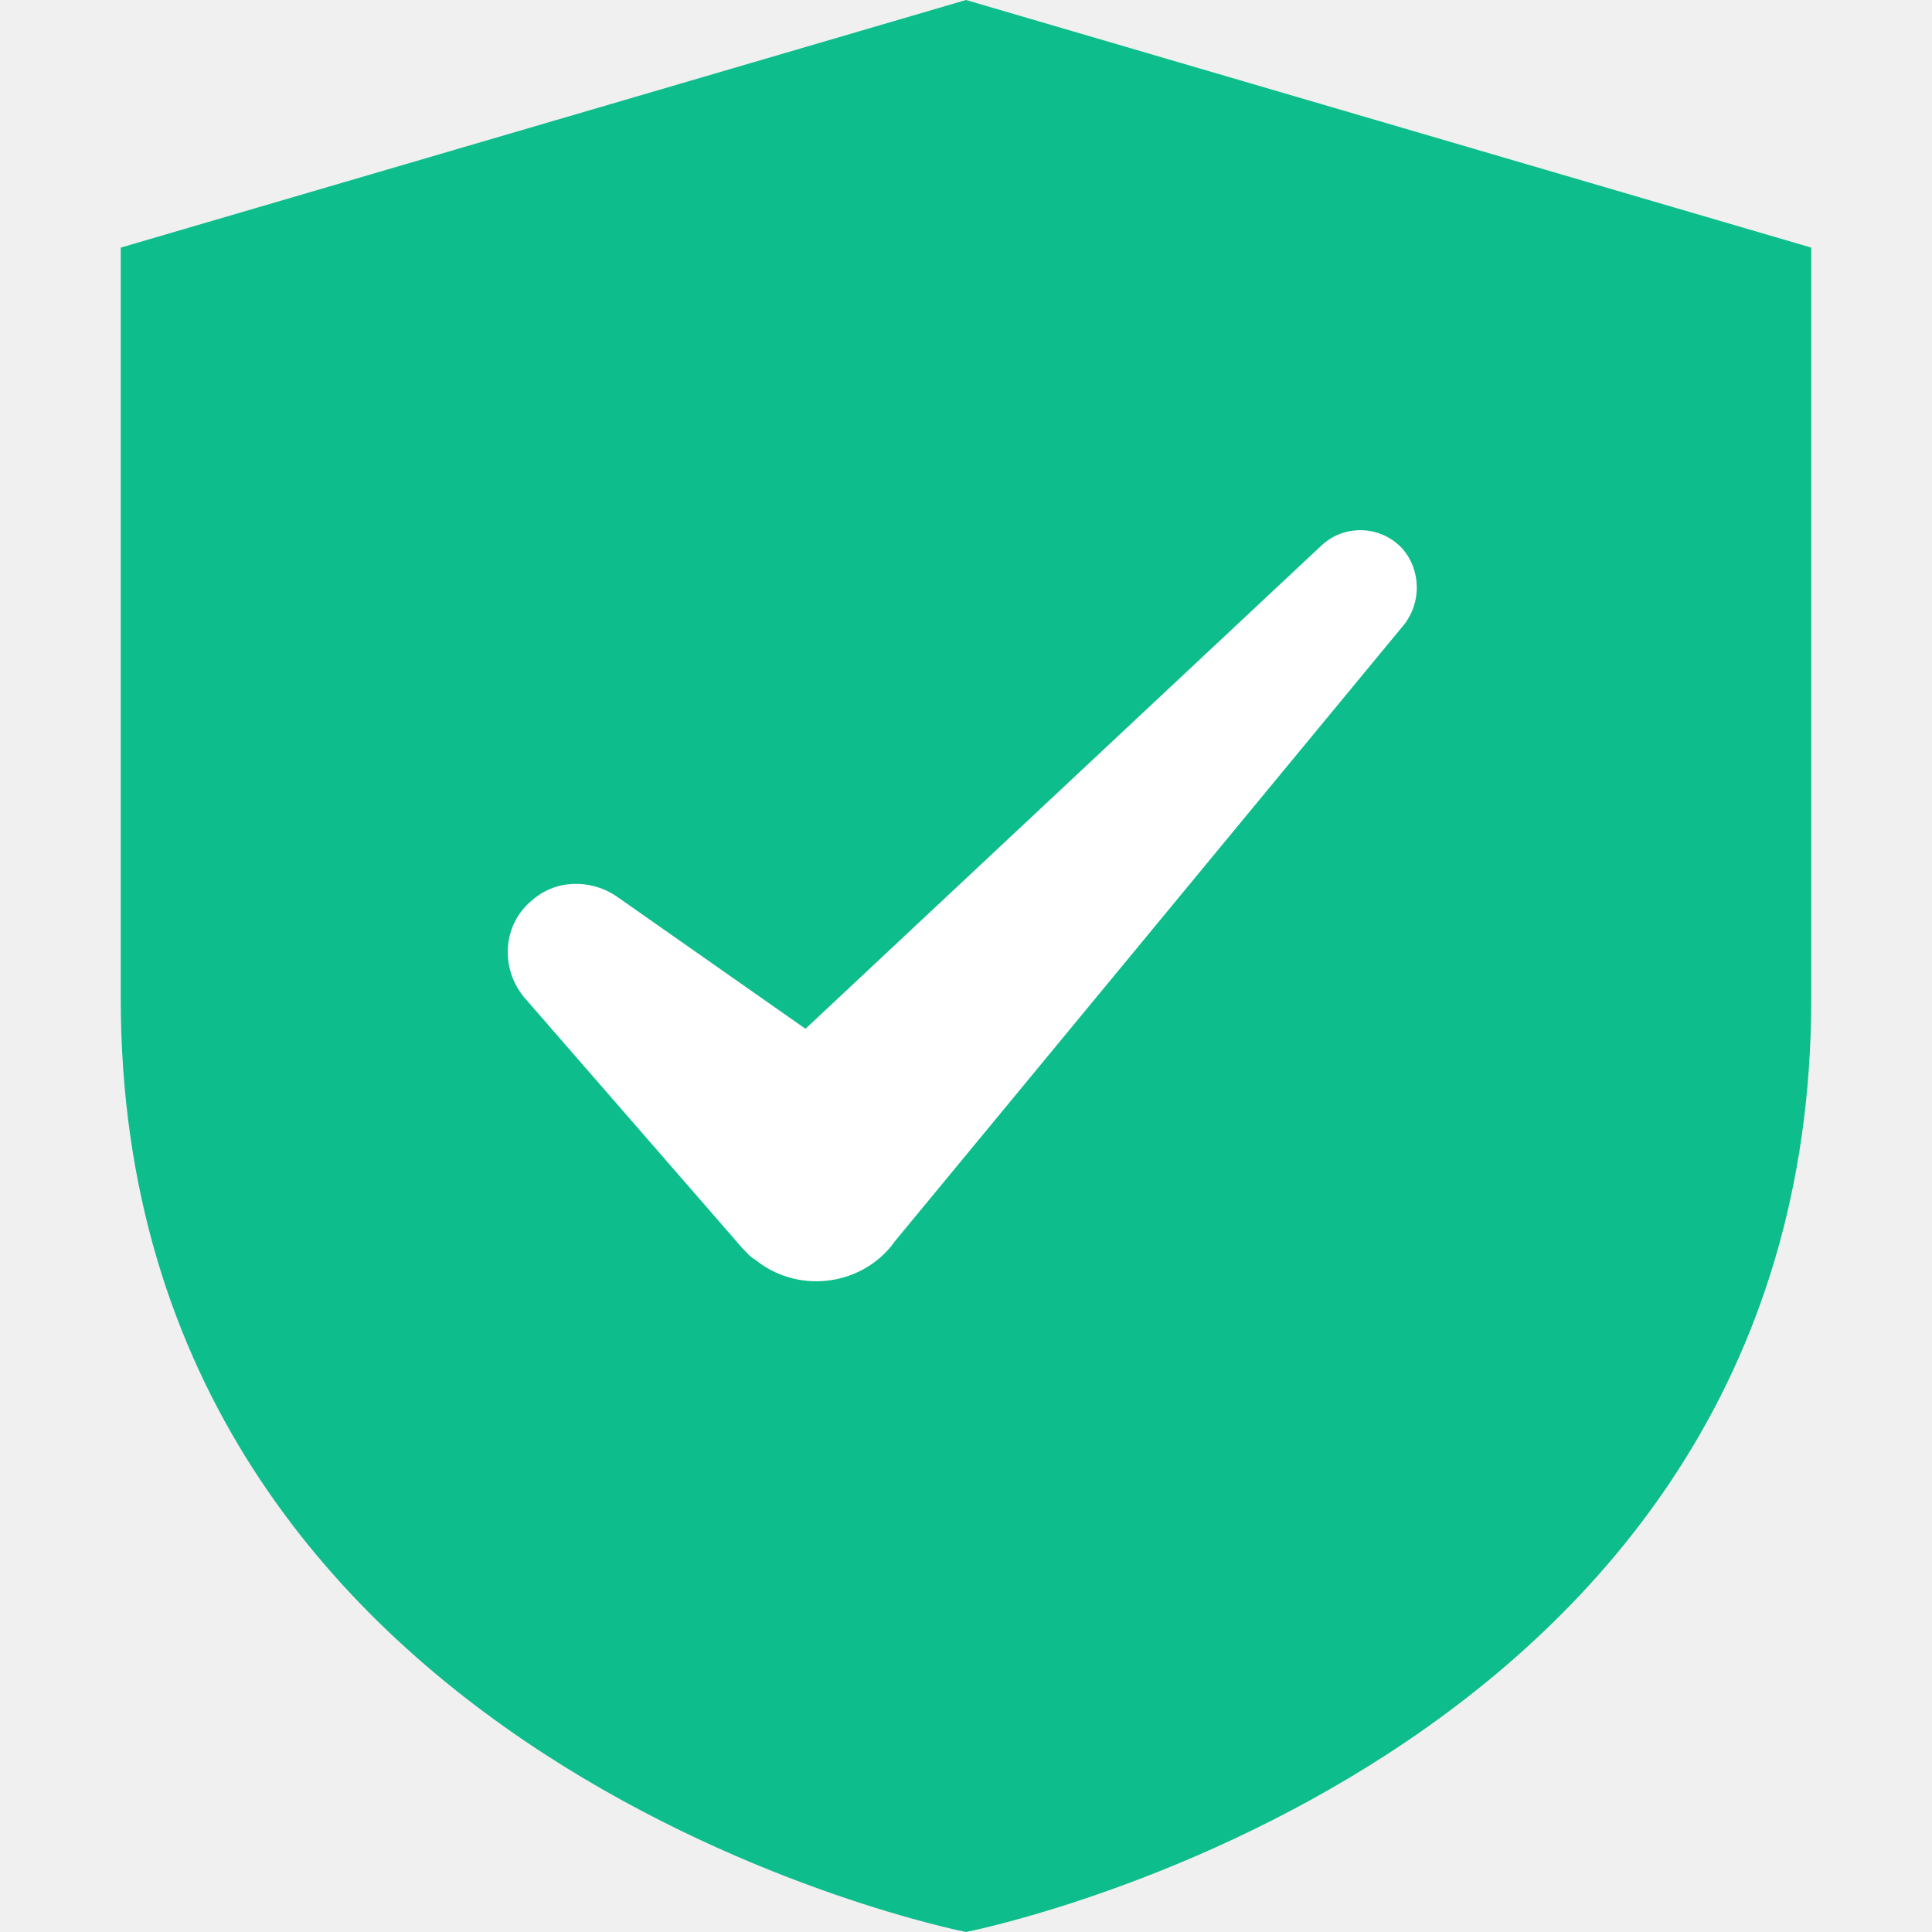
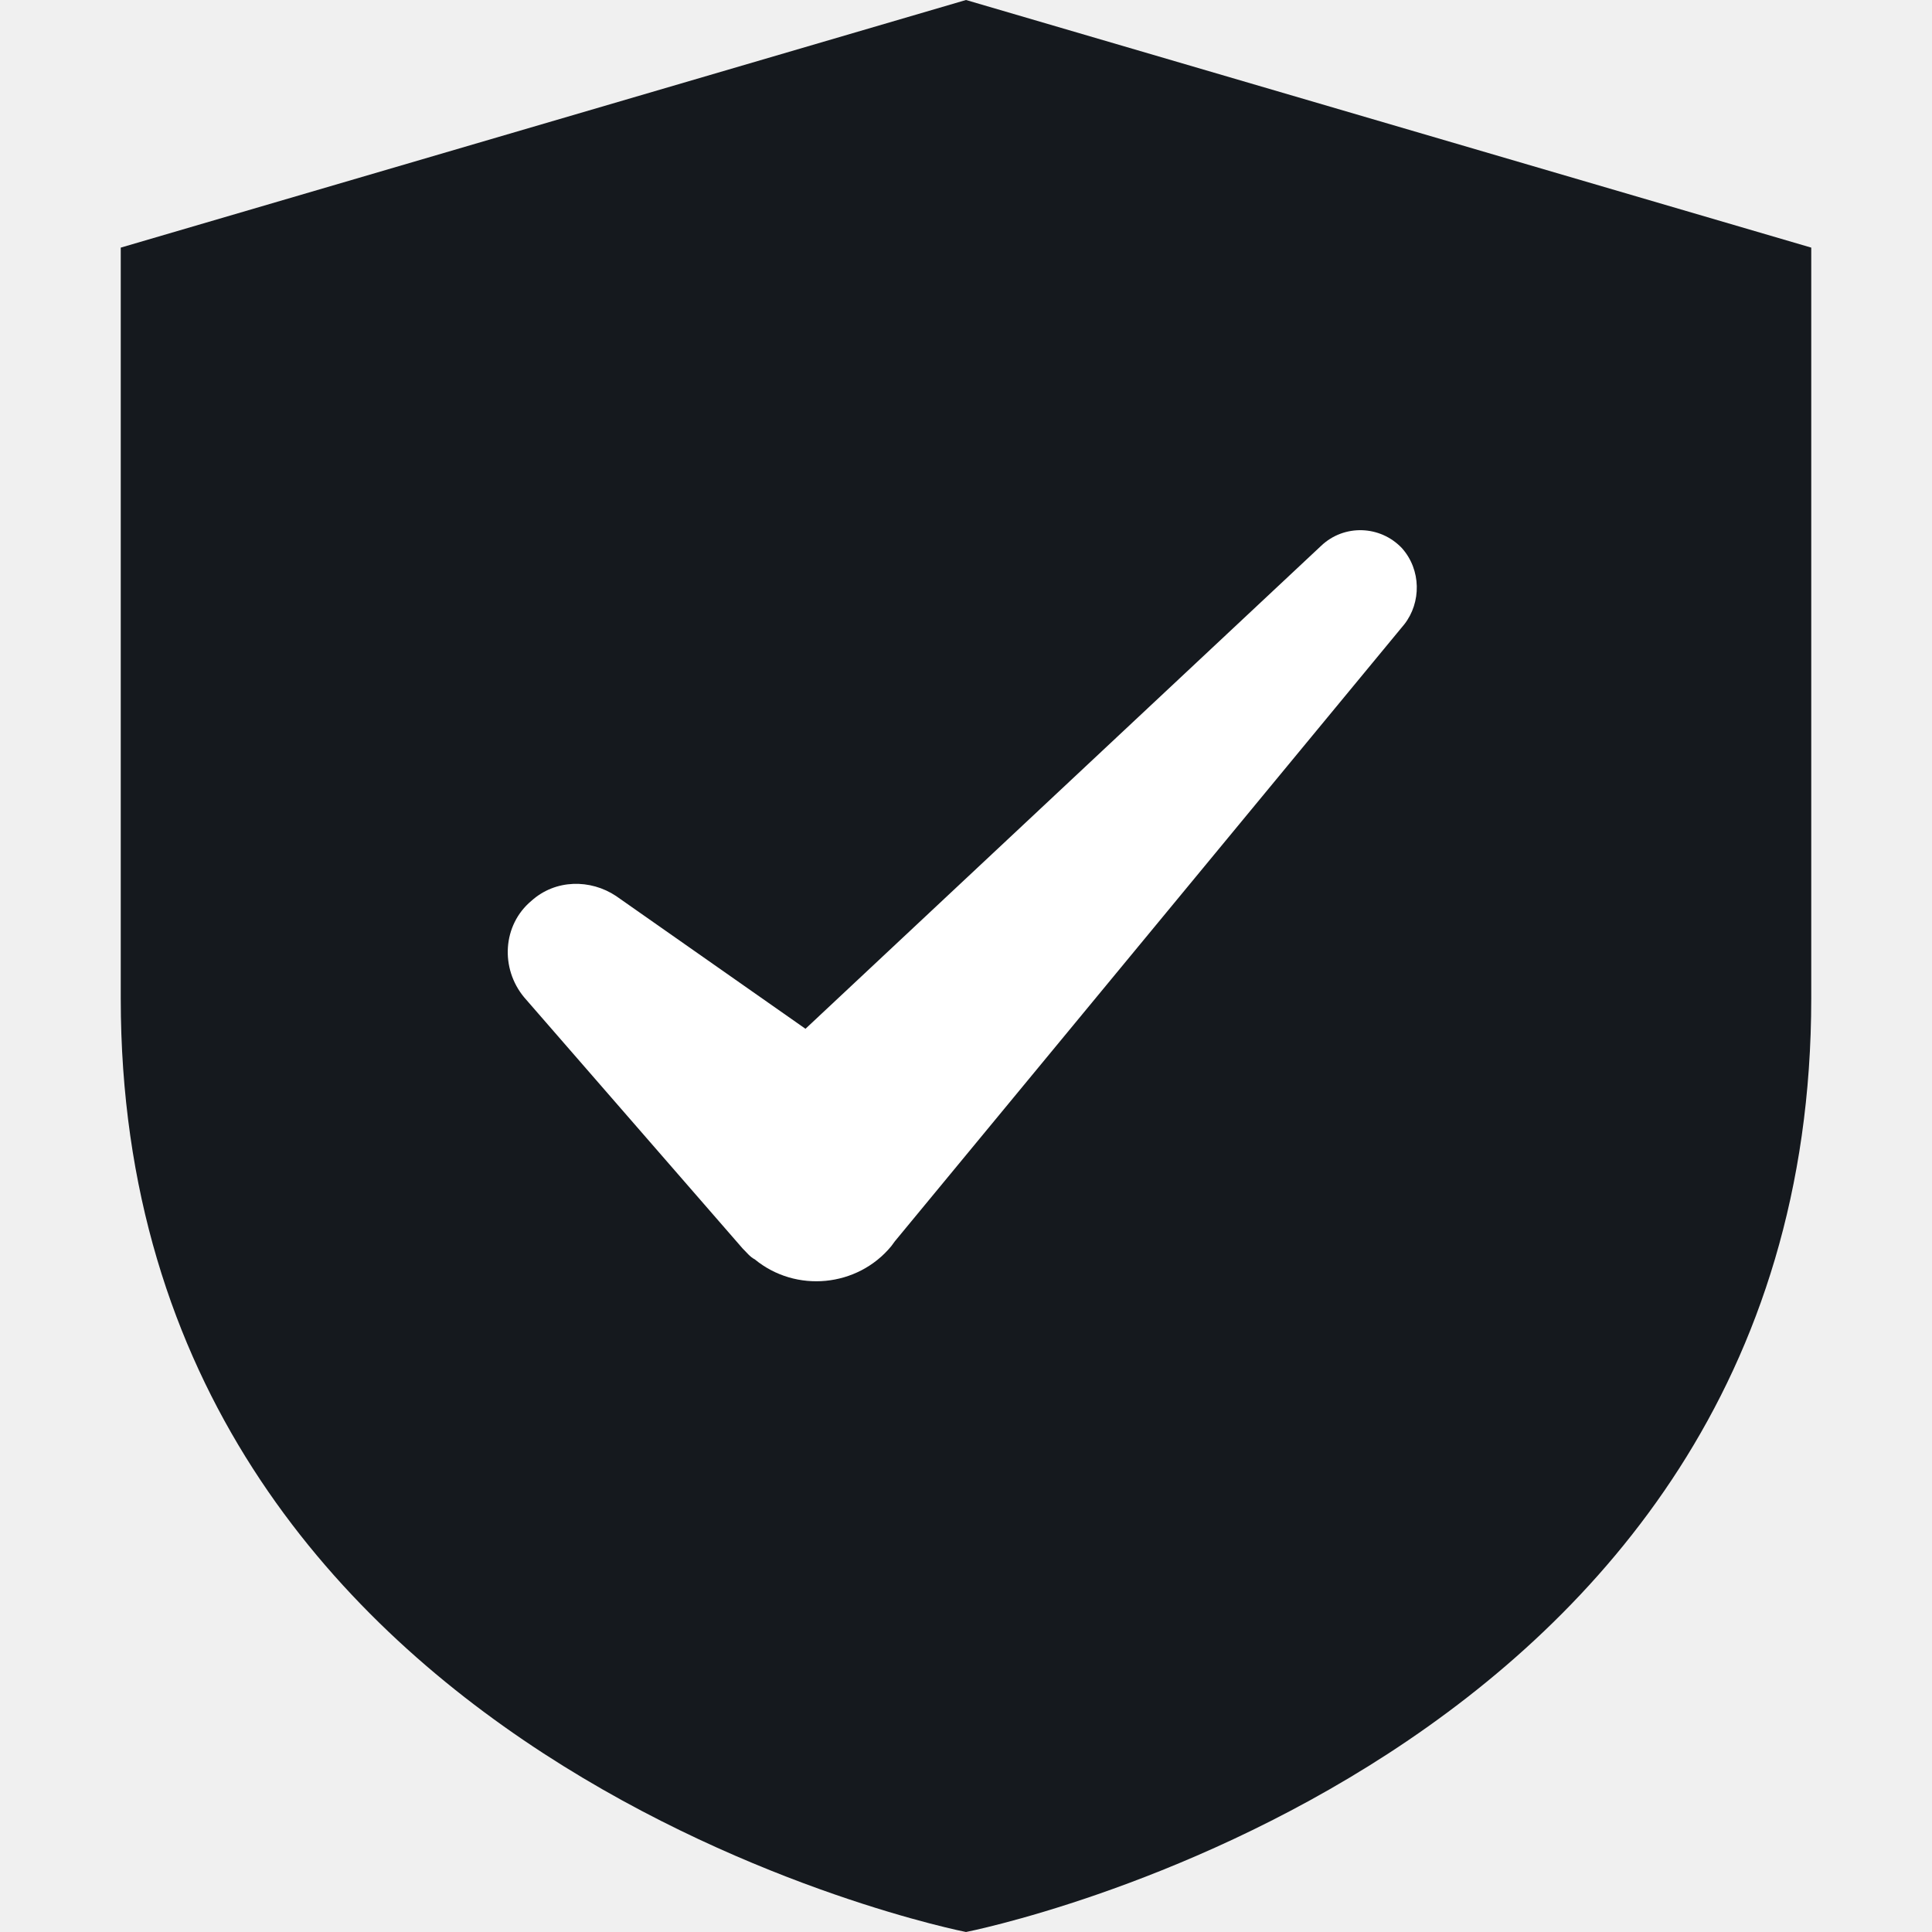
<svg xmlns="http://www.w3.org/2000/svg" width="12" height="12" viewBox="0 0 12 12" fill="none">
-   <path d="M0.75 6.202V1.538L6 0L11.25 1.538V6.202C11.25 10.973 6 12 6 12C6 12 0.75 10.973 0.75 6.202Z" fill="#0DBD8B" />
+   <path d="M0.75 6.202V1.538L6 0L11.25 1.538V6.202C11.25 10.973 6 12 6 12C6 12 0.75 10.973 0.75 6.202Z" fill="#15191E" />
  <path d="M8.708 3.405C8.573 3.262 8.348 3.255 8.206 3.39L5.003 6.39L3.826 5.565C3.668 5.46 3.451 5.46 3.301 5.595C3.121 5.745 3.106 6.015 3.256 6.195L4.613 7.755C4.636 7.777 4.658 7.807 4.688 7.822C4.943 8.032 5.326 7.995 5.536 7.74L5.558 7.71L8.723 3.877C8.828 3.742 8.828 3.54 8.708 3.405Z" fill="white" />
</svg>
